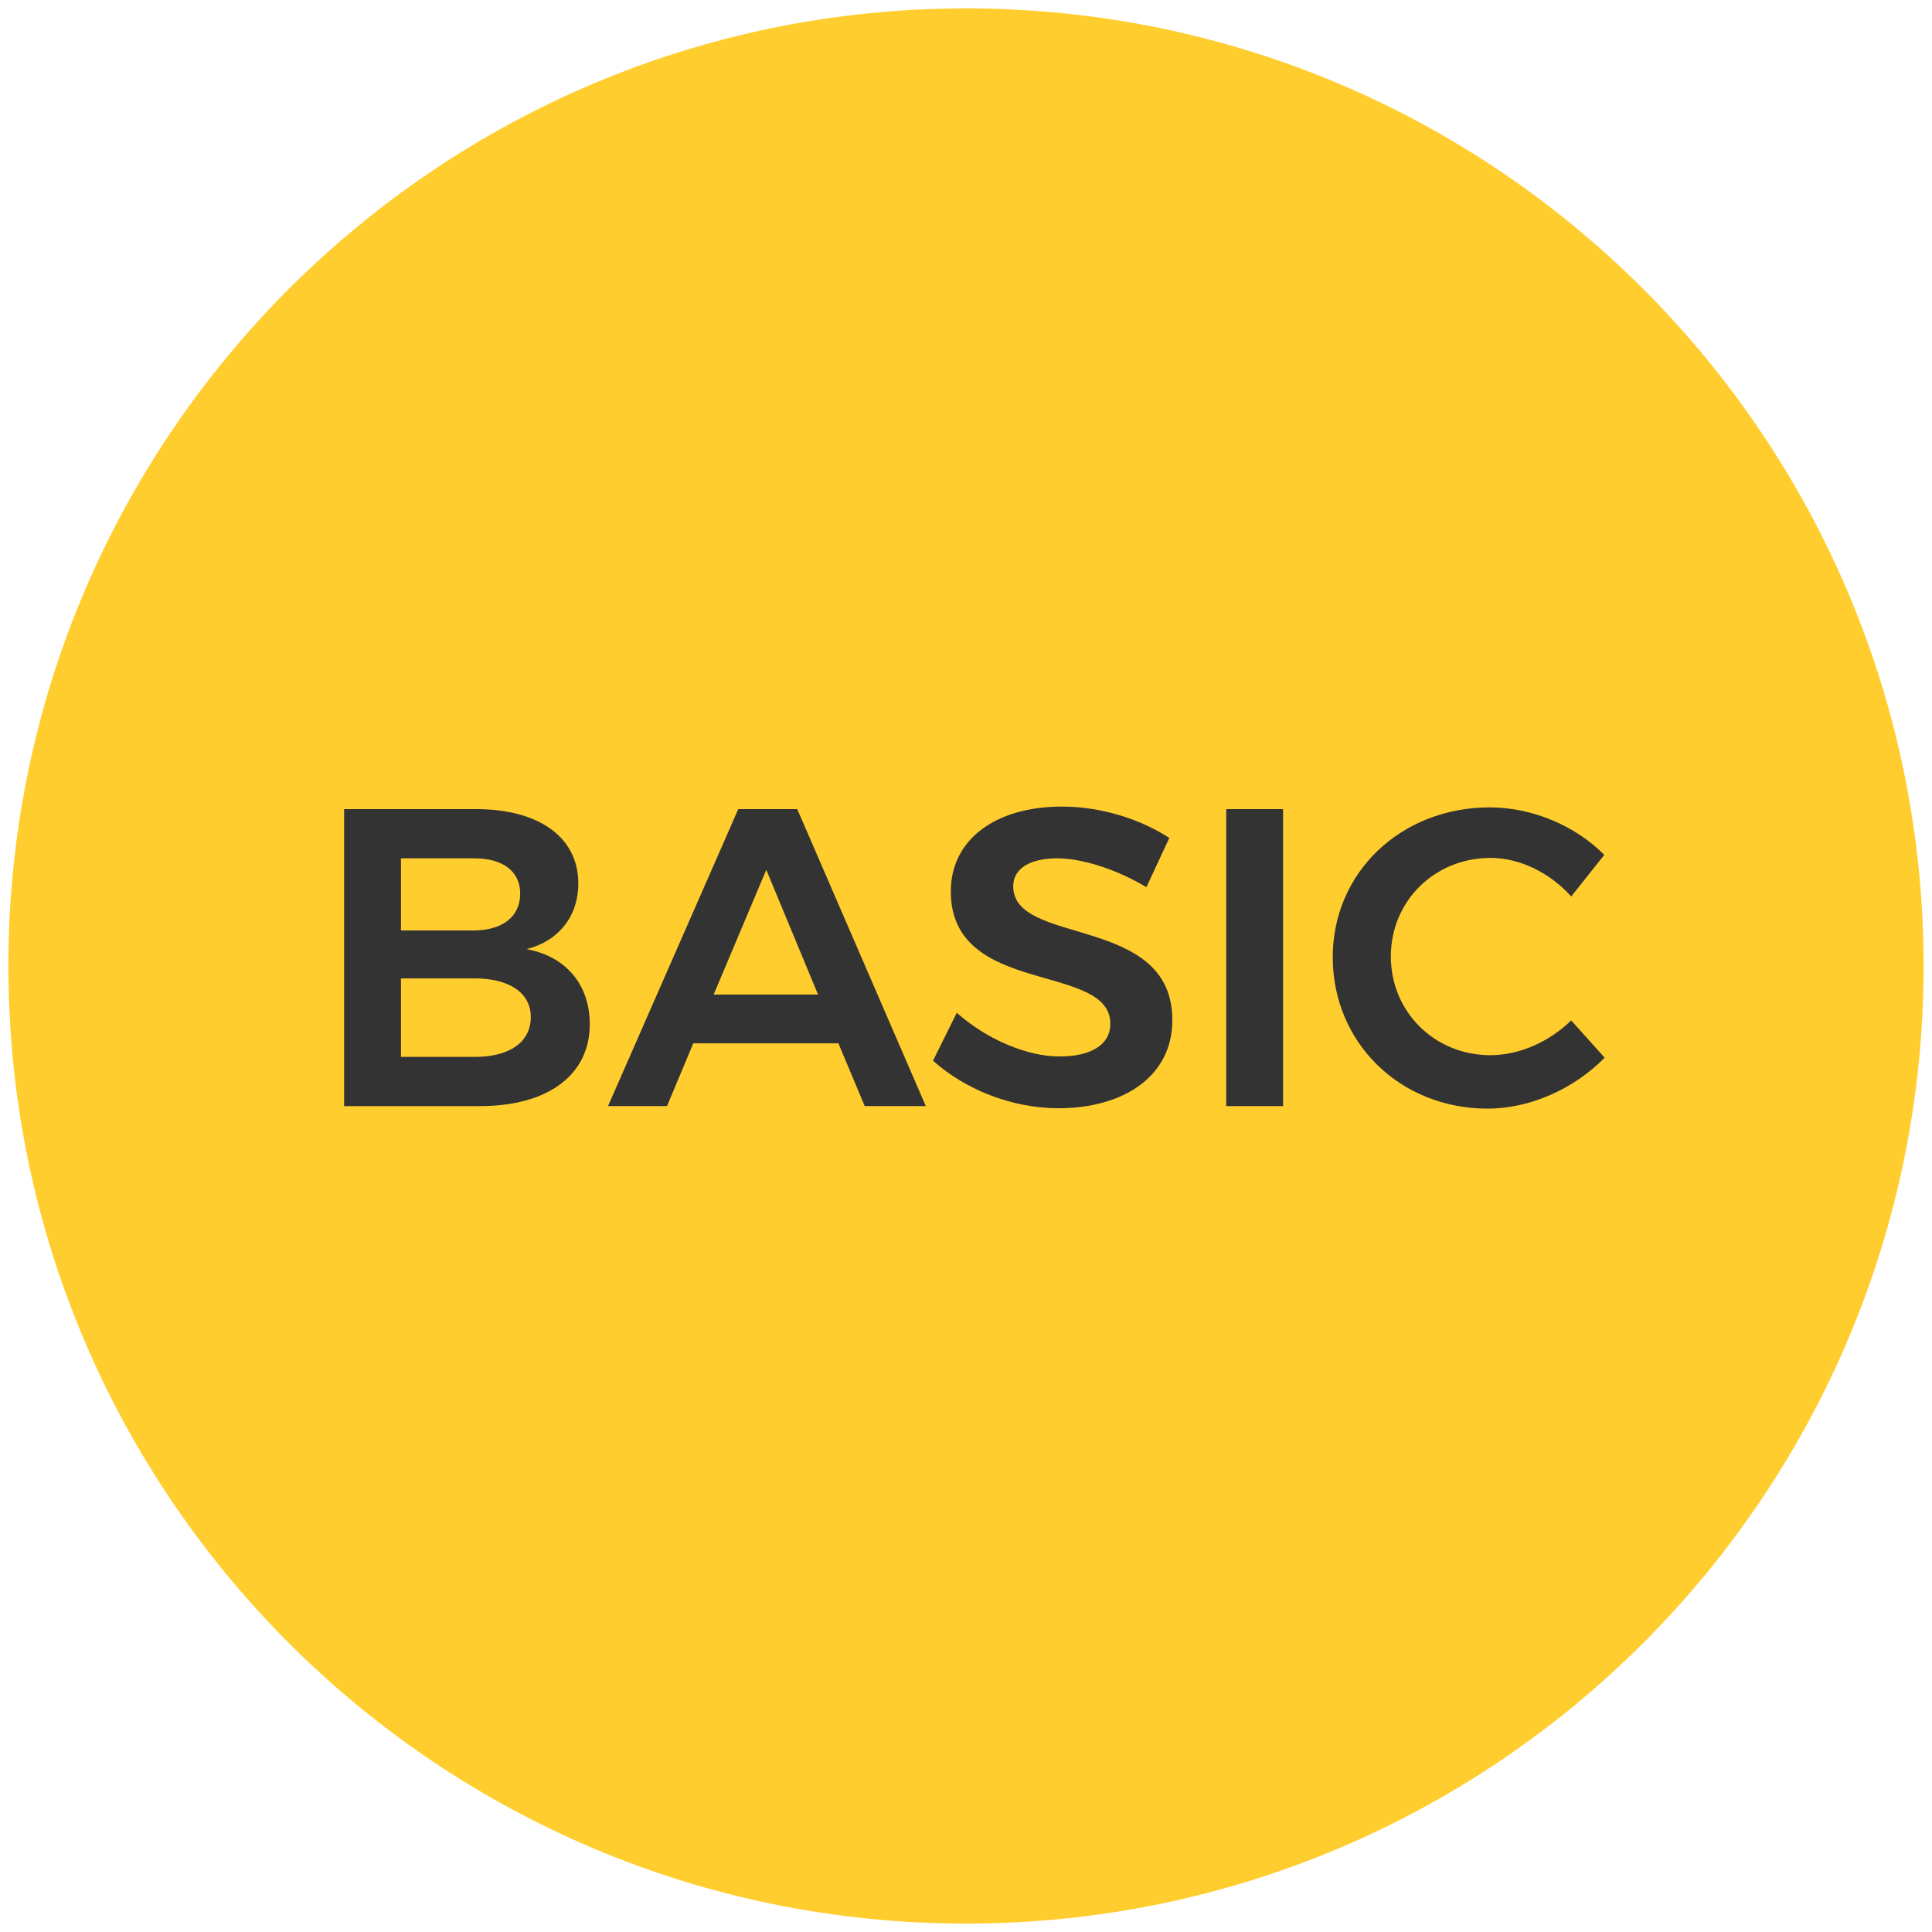
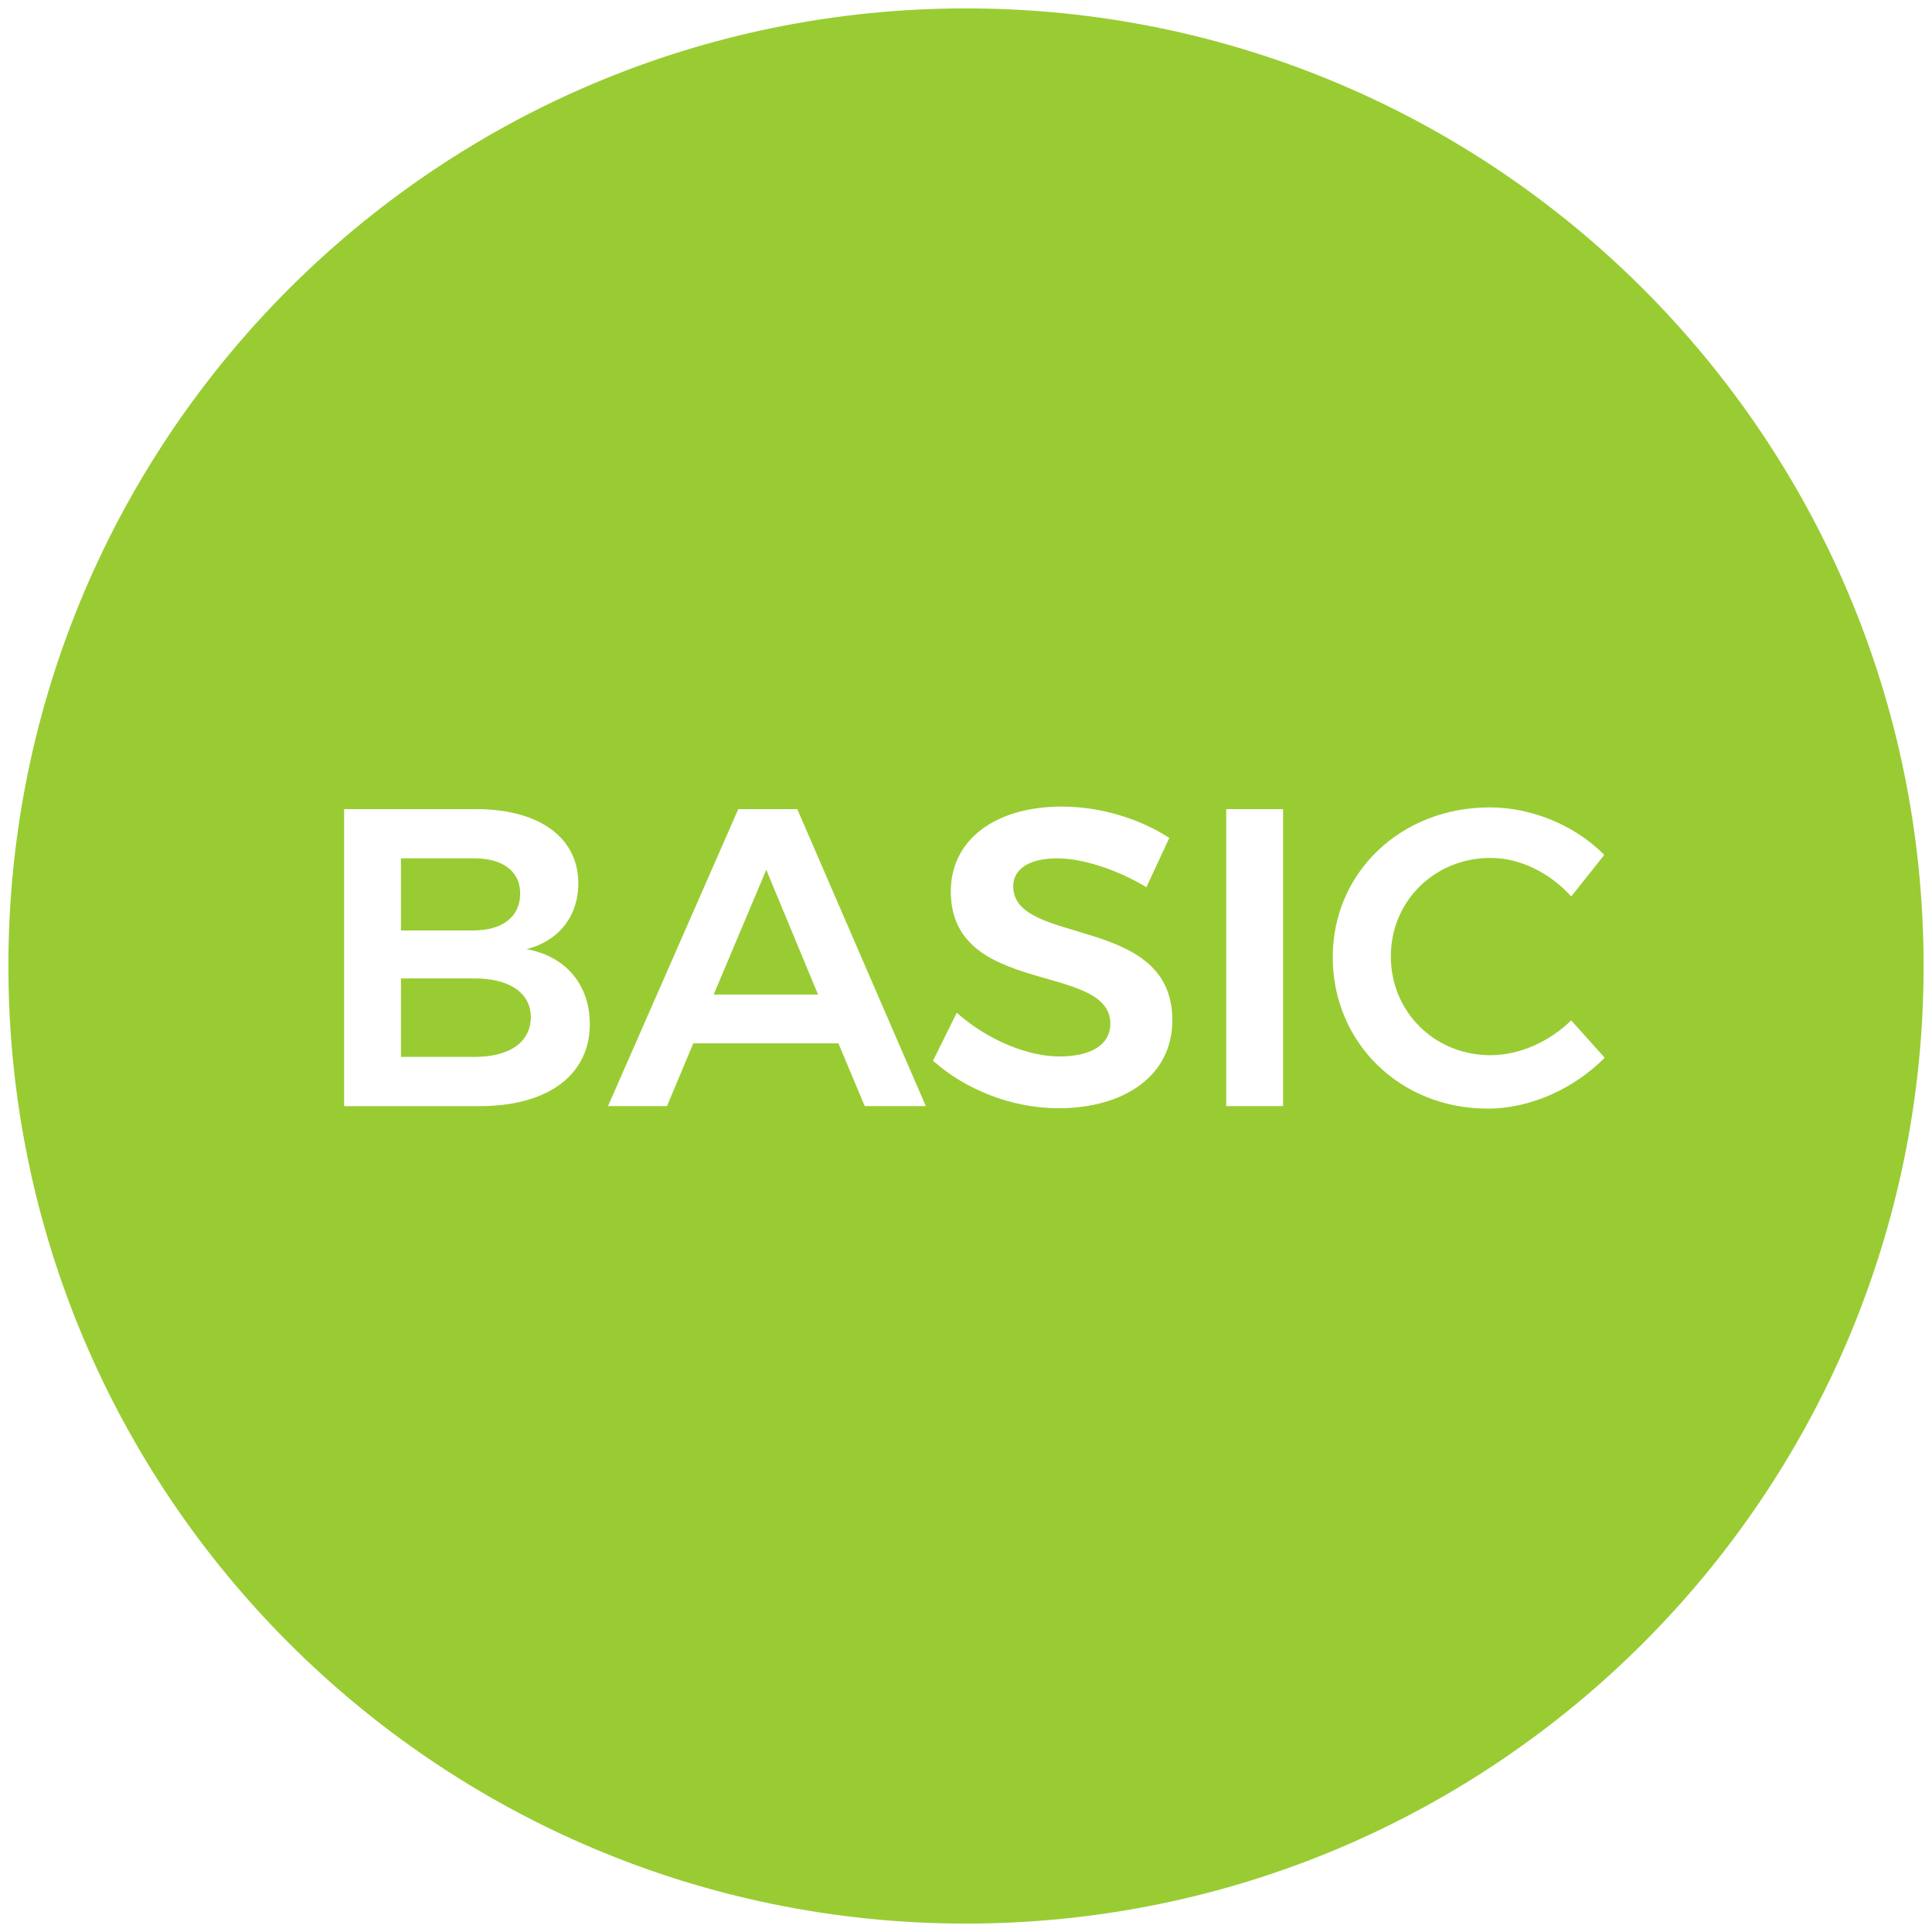
<svg xmlns="http://www.w3.org/2000/svg" version="1.1" id="Layer_1" x="0px" y="0px" width="230.129px" height="230.129px" viewBox="0 0 230.129 230.129" enable-background="new 0 0 230.129 230.129" xml:space="preserve">
-   <path fill="#FFCD2E" d="M115.065,11.631c-27.536,0-53.671,10.828-73.139,30.295c-19.468,19.47-30.296,45.605-30.296,73.14  c0,27.538,10.828,53.672,30.296,73.139c19.468,19.469,45.603,30.297,73.139,30.297c27.537,0,53.671-10.828,73.139-30.297  c19.469-19.467,30.297-45.602,30.297-73.139c0-27.537-10.828-53.671-30.297-73.143C168.736,22.459,142.602,11.631,115.065,11.631" />
-   <path fill="#FFCD2E" d="M115.065,1.001c31.498,0,60.014,12.768,80.656,33.409c20.646,20.641,33.408,49.159,33.408,80.655  c0,31.5-12.768,60.014-33.408,80.651c-20.641,20.646-49.158,33.41-80.656,33.41c-31.498,0-60.014-12.771-80.656-33.41  C13.767,175.08,1,146.564,1,115.066c0-31.498,12.768-60.015,33.409-80.655C55.05,13.77,83.567,1.001,115.065,1.001z" />
-   <g enable-background="new    ">
-     <path fill="#333333" d="M68.886,105.221c0,3.894-2.325,6.873-6.166,7.834c4.7,0.858,7.53,4.244,7.53,8.945   c0,6.064-5.003,9.754-13.089,9.754H40.989V96.377h15.717C64.236,96.377,68.886,99.763,68.886,105.221z M61.962,106.435   c0-2.678-2.123-4.245-5.609-4.194h-8.592v8.591h8.592C59.839,110.831,61.962,109.213,61.962,106.435z M63.226,121.141   c0-2.881-2.578-4.647-6.873-4.6h-8.592v9.35h8.592C60.647,125.941,63.226,124.172,63.226,121.141z" />
-     <path fill="#333333" d="M99.866,124.273H82.583l-3.134,7.479h-7.024L87.94,96.376h7.024l15.313,35.375H103L99.866,124.273z    M97.44,118.463l-6.165-14.858l-6.267,14.858H97.44z" />
-     <path fill="#333333" d="M125.945,102.24c-3.187,0-5.256,1.162-5.256,3.335c0,7.177,19.002,3.285,18.951,15.97   c0,6.621-5.764,10.461-13.547,10.461c-5.658,0-11.169-2.273-14.958-5.66l2.83-5.711c3.64,3.234,8.44,5.205,12.229,5.205   s6.063-1.414,6.063-3.891c0-7.378-19.002-3.186-19.002-15.769c0-6.166,5.308-10.105,13.24-10.105c4.7,0,9.397,1.516,12.786,3.739   l-2.729,5.862C132.768,103.401,128.674,102.24,125.945,102.24z" />
-     <path fill="#333333" d="M152.832,96.377v35.376h-6.771V96.377H152.832z" />
-     <path fill="#333333" d="M177.545,102.189c-6.671,0-11.876,5.155-11.876,11.725c0,6.621,5.205,11.775,11.876,11.775   c3.387,0,6.975-1.566,9.604-4.146l3.992,4.447c-3.64,3.688-8.845,6.063-13.949,6.063c-10.407,0-18.443-7.834-18.443-18.042   c0-10.105,8.137-17.84,18.699-17.84c5.054,0,10.205,2.173,13.645,5.66l-3.939,4.952   C184.62,103.958,181.032,102.189,177.545,102.189z" />
+   <g>
+     <path fill="#99CC33" d="M56.353,116.541h-8.592v9.35h8.592c4.294,0.051,6.873-1.719,6.873-4.75   C63.226,118.26,60.648,116.494,56.353,116.541z" />
+     <polygon fill="#99CC33" points="85.008,118.463 97.44,118.463 91.275,103.605  " />
+     <path fill="#99CC33" d="M61.962,106.435c0-2.678-2.123-4.245-5.609-4.194h-8.592v8.591h8.592   C59.839,110.831,61.962,109.213,61.962,106.435z" />
+     <path fill="#99CC33" d="M195.721,34.41c-20.642-20.641-49.158-33.409-80.656-33.409c-31.498,0-60.015,12.769-80.656,33.41   C13.768,55.051,1,83.568,1,115.066c0,31.499,12.767,60.014,33.409,80.65c20.642,20.64,49.158,33.41,80.656,33.41   c31.498,0,60.015-12.765,80.656-33.41c20.641-20.637,33.408-49.151,33.408-80.651C229.129,83.569,216.367,55.051,195.721,34.41z    M57.161,131.754H40.989V96.377h15.717c7.53,0,12.18,3.386,12.18,8.844c0,3.894-2.325,6.873-6.166,7.834   c4.7,0.858,7.53,4.244,7.53,8.945C70.25,128.064,65.247,131.754,57.161,131.754z M103,131.751l-3.134-7.478H82.583l-3.134,7.479   h-7.024L87.94,96.376h7.024l15.313,35.375H103z M126.093,132.006c-5.657,0-11.169-2.273-14.958-5.66l2.83-5.711   c3.641,3.234,8.439,5.205,12.229,5.205s6.063-1.414,6.063-3.891c0-7.378-19.002-3.186-19.002-15.769   c0-6.166,5.308-10.105,13.24-10.105c4.7,0,9.397,1.516,12.786,3.739l-2.729,5.862c-3.784-2.275-7.878-3.436-10.606-3.436   c-3.188,0-5.256,1.162-5.256,3.335c0,7.177,19.002,3.285,18.951,15.97C139.641,128.166,133.876,132.006,126.093,132.006z    M152.832,131.753h-6.771V96.377h6.771V131.753z M177.191,132.053c-10.406,0-18.442-7.834-18.442-18.042   c0-10.104,8.137-17.84,18.699-17.84c5.054,0,10.204,2.173,13.645,5.66l-3.938,4.952c-2.534-2.825-6.122-4.594-9.609-4.594   c-6.671,0-11.876,5.155-11.876,11.725c0,6.621,5.205,11.775,11.876,11.775c3.387,0,6.975-1.566,9.604-4.146l3.992,4.447   C187.501,129.678,182.296,132.053,177.191,132.053z" />
  </g>
</svg>
